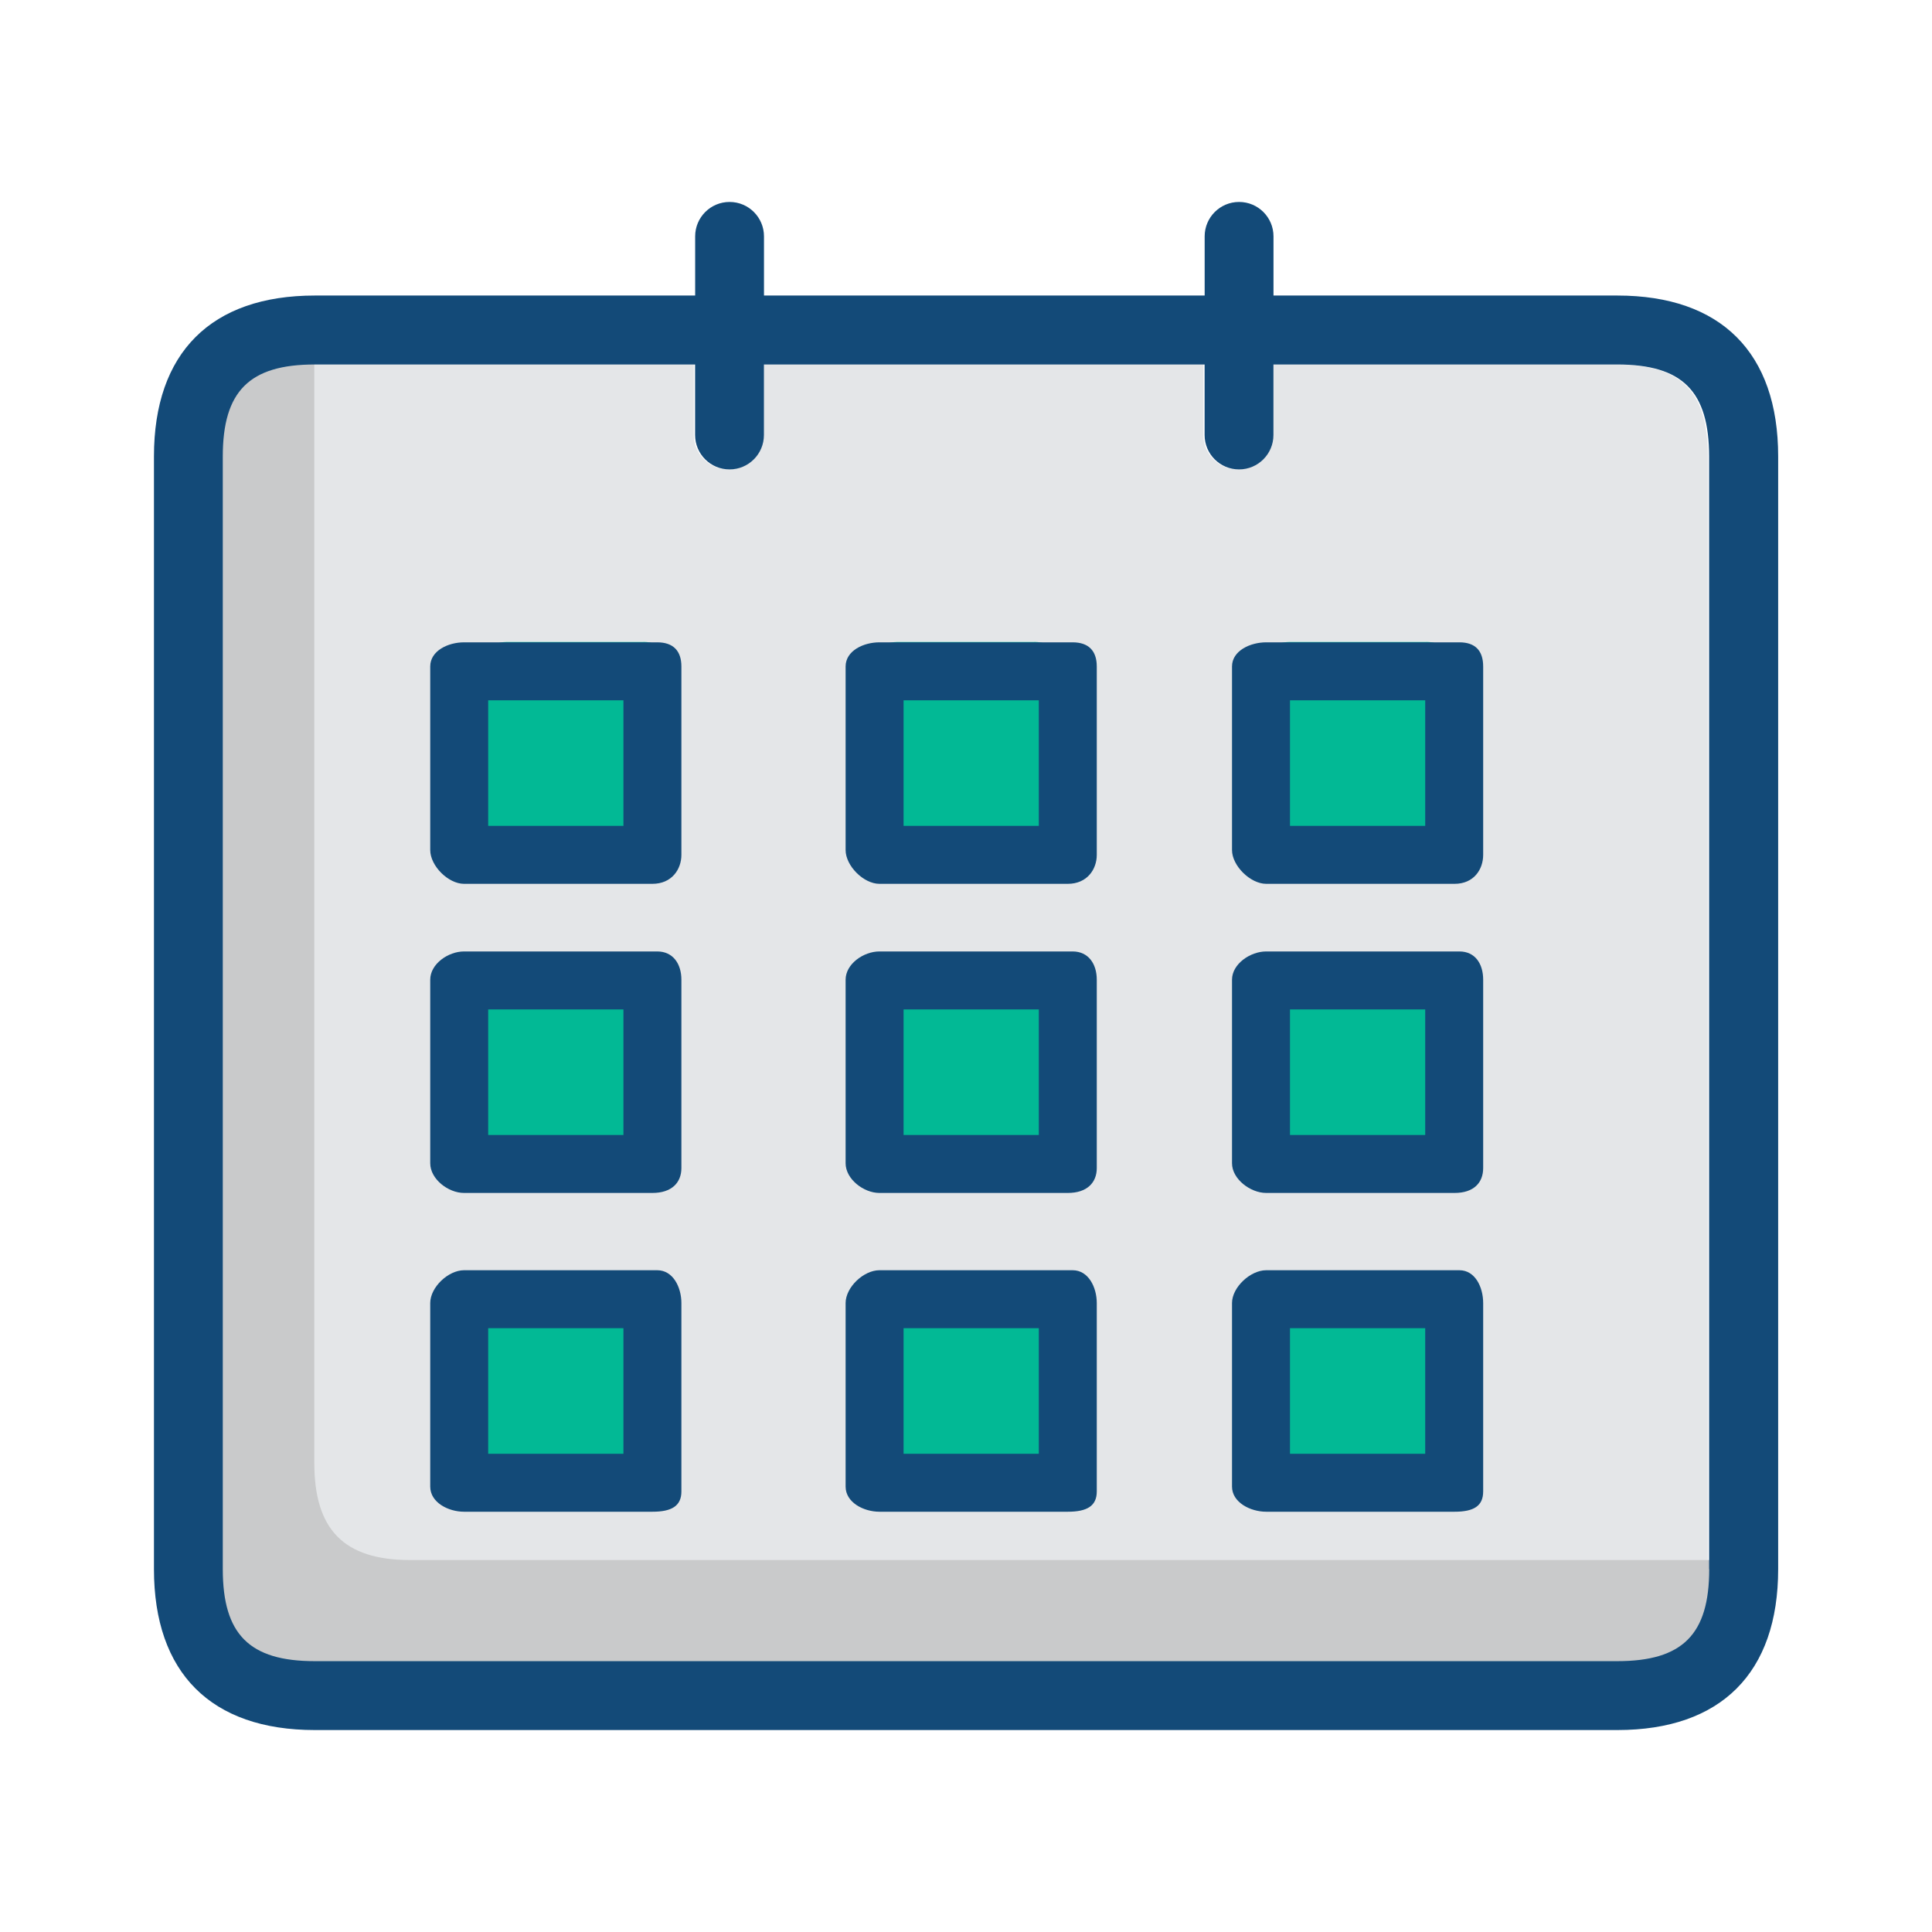
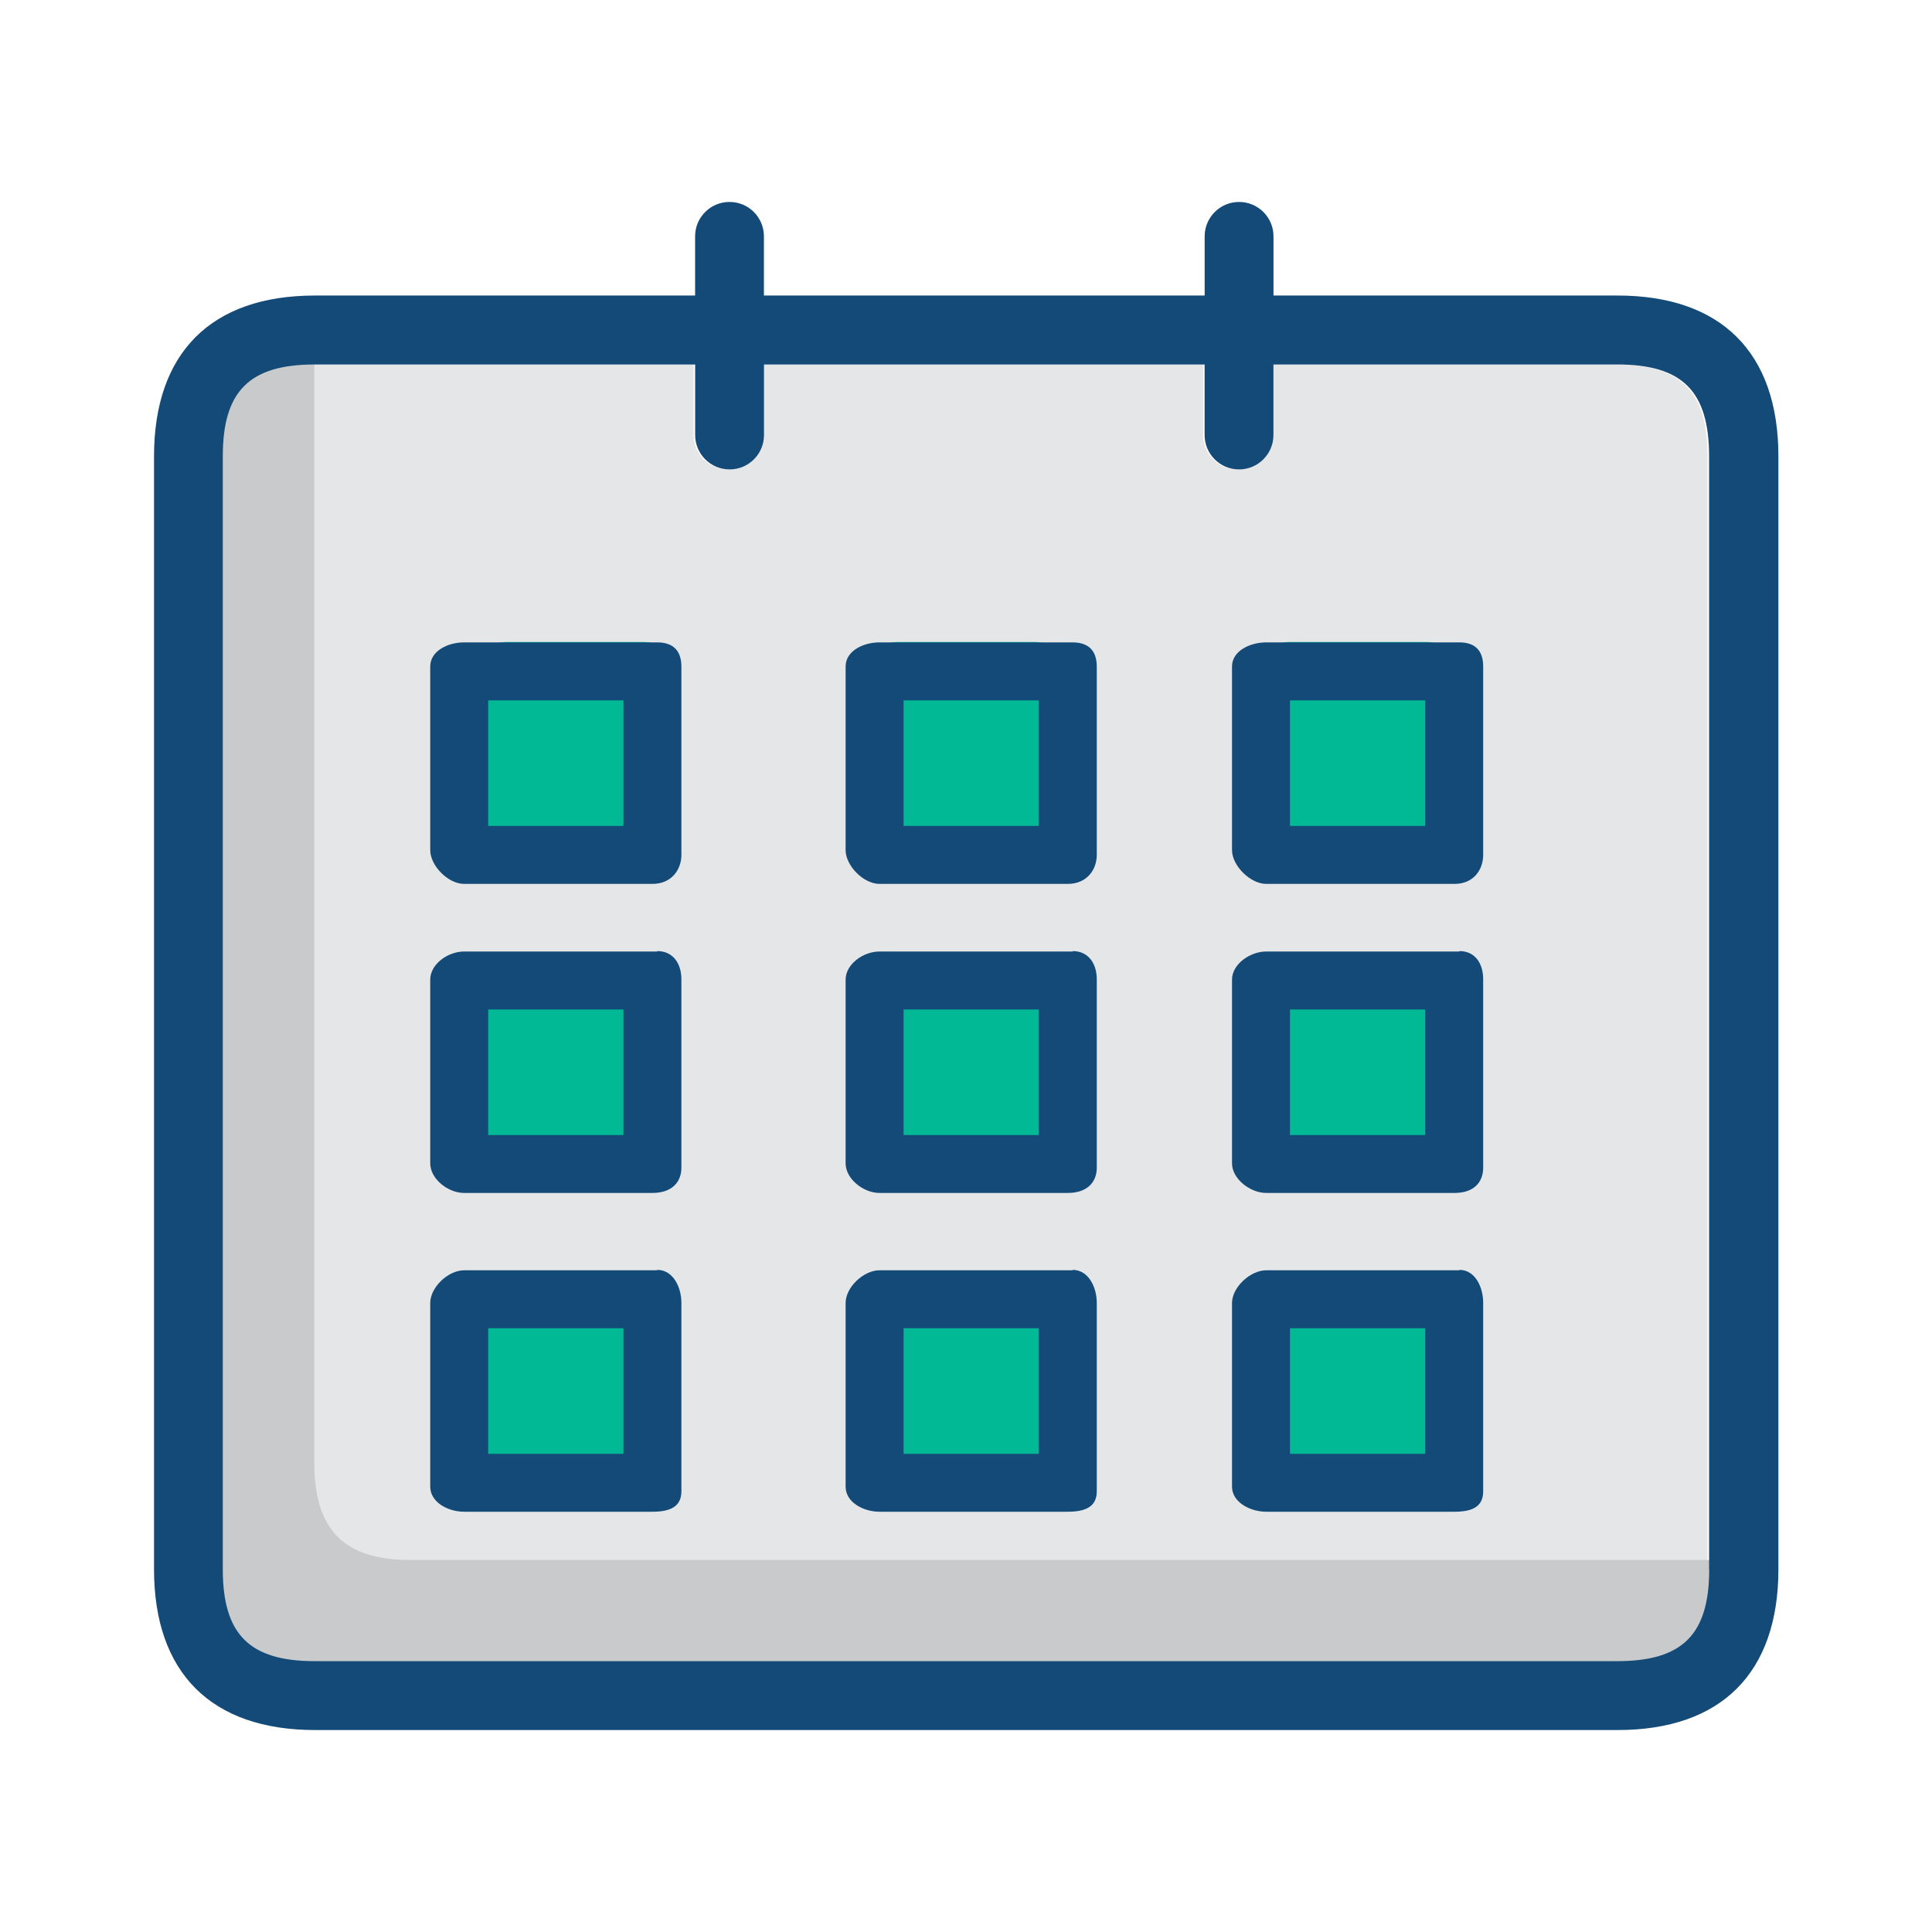
- <svg xmlns="http://www.w3.org/2000/svg" version="1.1" width="100%" height="100%" viewBox="0 0 32 32">
-   <path fill="rgb(228, 230, 232)" d="M28.289 25.99c0 1.083-0.442 1.524-1.524 1.524h-21.572c-1.082 0-1.524-0.442-1.524-1.524v-18.429c0-1.083 0.441-1.524 1.524-1.524h6.299v1.168c0 0.315 0.255 0.57 0.57 0.57s0.57-0.255 0.57-0.57v-1.168h7.299v1.168c0 0.315 0.255 0.57 0.57 0.57s0.57-0.255 0.57-0.57v-1.168h5.692c1.083 0 1.524 0.442 1.524 1.524v18.429z" />
-   <path fill="rgb(201, 202, 203)" d="M5.206 24.231v-18.392h-0.041c-1.1 0-1.559 0.473-1.559 1.571v18.698c0 1.098 0.459 1.491 1.559 1.491h21.917c1.1 0 1.484-0.392 1.484-1.491v-0.269h-21.776c-1.1 0-1.584-0.51-1.584-1.608z" />
-   <path fill="rgb(2, 185, 149)" d="M10.659 10.633h-2.262c-0.315 0-0.57 0.255-0.57 0.57v2.513c0 0.315 0.255 0.57 0.57 0.57h2.262c0.315 0 0.57-0.255 0.57-0.57v-2.513c0-0.315-0.255-0.571-0.57-0.571z" />
-   <path fill="rgb(2, 185, 149)" d="M17.131 10.633h-2.262c-0.315 0-0.57 0.255-0.57 0.57v2.513c0 0.315 0.255 0.57 0.57 0.57h2.262c0.315 0 0.57-0.255 0.57-0.57v-2.513c0-0.315-0.255-0.571-0.57-0.571z" />
-   <path fill="rgb(2, 185, 149)" d="M23.623 10.633h-2.262c-0.315 0-0.57 0.255-0.57 0.57v2.513c0 0.315 0.255 0.57 0.57 0.57h2.262c0.315 0 0.57-0.255 0.57-0.57v-2.513c0-0.315-0.255-0.571-0.57-0.571z" />
-   <path fill="rgb(2, 185, 149)" d="M10.639 16h-2.262c-0.315 0-0.57 0.255-0.57 0.57v2.513c0 0.315 0.255 0.57 0.57 0.57h2.262c0.315 0 0.57-0.255 0.57-0.57v-2.513c0-0.315-0.255-0.57-0.57-0.57z" />
-   <path fill="rgb(2, 185, 149)" d="M17.11 16h-2.262c-0.315 0-0.57 0.255-0.57 0.57v2.513c0 0.315 0.255 0.57 0.57 0.57h2.262c0.315 0 0.57-0.255 0.57-0.57v-2.513c0-0.315-0.255-0.57-0.57-0.57z" />
-   <path fill="rgb(2, 185, 149)" d="M23.623 16h-2.262c-0.315 0-0.57 0.255-0.57 0.57v2.513c0 0.315 0.255 0.57 0.57 0.57h2.262c0.315 0 0.57-0.255 0.57-0.57v-2.513c0-0.315-0.255-0.57-0.57-0.57z" />
-   <path fill="rgb(2, 185, 149)" d="M17.124 21.359h-2.262c-0.315 0-0.57 0.255-0.57 0.57v2.513c0 0.315 0.255 0.57 0.57 0.57h2.262c0.315 0 0.57-0.255 0.57-0.57v-2.513c0-0.315-0.255-0.57-0.57-0.57z" />
-   <path fill="rgb(2, 185, 149)" d="M23.623 21.18h-2.262c-0.315 0-0.57 0.255-0.57 0.57v2.513c0 0.315 0.255 0.57 0.57 0.57h2.262c0.315 0 0.57-0.255 0.57-0.57v-2.513c0-0.315-0.255-0.57-0.57-0.57z" />
-   <path fill="rgb(2, 185, 149)" d="M10.639 21.345h-2.262c-0.315 0-0.57 0.255-0.57 0.57v2.513c0 0.315 0.255 0.57 0.57 0.57h2.262c0.315 0 0.57-0.255 0.57-0.57v-2.513c0-0.315-0.255-0.57-0.57-0.57z" />
-   <path fill="rgb(19, 74, 120)" d="M10.886 10.639c-1.067 0-2.133 0-3.2 0-0.262 0-0.56 0.138-0.56 0.4 0 1.013 0 2.027 0 3.040 0 0.262 0.298 0.56 0.56 0.56 1.067 0 2.16 0 3.12 0 0.32 0 0.48-0.24 0.48-0.48 0-1.12 0-2.107 0-3.12 0-0.262-0.138-0.4-0.4-0.4zM10.326 13.679c-0.712 0-1.477 0-2.24 0 0-0.693 0-1.387 0-2.080 0.747 0 1.493 0 2.24 0 0 0.676 0 1.354 0 2.080z" />
-   <path fill="rgb(19, 74, 120)" d="M17.766 10.639c-1.067 0-2.133 0-3.2 0-0.262 0-0.56 0.138-0.56 0.4 0 1.013 0 2.027 0 3.040 0 0.262 0.298 0.56 0.56 0.56 1.067 0 2.16 0 3.12 0 0.32 0 0.48-0.24 0.48-0.48 0-1.12 0-2.107 0-3.12 0-0.262-0.138-0.4-0.4-0.4zM17.206 13.679c-0.64 0-1.44 0-2.24 0 0-0.693 0-1.387 0-2.080 0.8 0 1.44 0 2.24 0 0 0.676 0 1.354 0 2.080z" />
-   <path fill="rgb(19, 74, 120)" d="M24.172 10.639c-1.067 0-2.133 0-3.2 0-0.262 0-0.566 0.138-0.566 0.4 0 1.013 0 2.027 0 3.040 0 0.262 0.305 0.56 0.566 0.56 1.067 0 2.16 0 3.12 0 0.32 0 0.474-0.24 0.474-0.48 0-1.12 0-2.107 0-3.12 0-0.262-0.132-0.4-0.394-0.4zM23.606 13.679c-0.64 0-1.44 0-2.24 0 0-0.693 0-1.387 0-2.080 0.8 0 1.44 0 2.24 0 0 0.676 0 1.354 0 2.080z" />
-   <path fill="rgb(19, 74, 120)" d="M10.886 15.759c-1.067 0-2.133 0-3.2 0-0.262 0-0.56 0.206-0.56 0.468 0 1.013 0 2.027 0 3.040 0 0.262 0.298 0.492 0.56 0.492 1.067 0 2.16 0 3.12 0 0.32 0 0.48-0.172 0.48-0.412 0-1.12 0-2.107 0-3.12 0-0.262-0.138-0.468-0.4-0.468zM10.326 18.799c-0.712 0-1.477 0-2.24 0 0-0.64 0-1.28 0-2.080 0.747 0 1.493 0 2.24 0 0 0.8 0 1.44 0 2.080z" />
-   <path fill="rgb(19, 74, 120)" d="M17.766 15.759c-1.067 0-2.133 0-3.2 0-0.262 0-0.56 0.206-0.56 0.468 0 1.013 0 2.027 0 3.040 0 0.262 0.298 0.492 0.56 0.492 1.067 0 2.16 0 3.12 0 0.32 0 0.48-0.172 0.48-0.412 0-1.12 0-2.107 0-3.12 0-0.262-0.138-0.468-0.4-0.468zM17.206 18.799c-0.64 0-1.44 0-2.24 0 0-0.64 0-1.28 0-2.080 0.8 0 1.44 0 2.24 0 0 0.8 0 1.44 0 2.080z" />
-   <path fill="rgb(19, 74, 120)" d="M24.172 15.759c-1.067 0-2.133 0-3.2 0-0.262 0-0.566 0.206-0.566 0.468 0 1.013 0 2.027 0 3.040 0 0.262 0.305 0.492 0.566 0.492 1.067 0 2.16 0 3.12 0 0.32 0 0.474-0.172 0.474-0.412 0-1.12 0-2.107 0-3.12 0-0.262-0.132-0.468-0.394-0.468zM23.606 18.799c-0.64 0-1.44 0-2.24 0 0-0.64 0-1.28 0-2.080 0.8 0 1.44 0 2.24 0 0 0.8 0 1.44 0 2.080z" />
-   <path fill="rgb(19, 74, 120)" d="M10.886 21.039c-1.067 0-2.133 0-3.2 0-0.262 0-0.56 0.282-0.56 0.544 0 1.013 0 2.027 0 3.040 0 0.262 0.298 0.416 0.56 0.416 1.067 0 2.16 0 3.12 0 0.32 0 0.48-0.096 0.48-0.336 0-1.12 0-2.107 0-3.12 0-0.262-0.138-0.544-0.4-0.544zM10.326 24.079c-0.712 0-1.477 0-2.24 0 0-0.64 0-1.28 0-2.080 0.747 0 1.493 0 2.24 0 0 0.8 0 1.44 0 2.080z" />
-   <path fill="rgb(19, 74, 120)" d="M17.766 21.039c-1.067 0-2.133 0-3.2 0-0.262 0-0.56 0.282-0.56 0.544 0 1.013 0 2.027 0 3.040 0 0.262 0.298 0.416 0.56 0.416 1.067 0 2.16 0 3.12 0 0.32 0 0.48-0.096 0.48-0.336 0-1.12 0-2.107 0-3.12 0-0.262-0.138-0.544-0.4-0.544zM17.206 24.079c-0.64 0-1.44 0-2.24 0 0-0.64 0-1.28 0-2.080 0.8 0 1.44 0 2.24 0 0 0.8 0 1.44 0 2.080z" />
-   <path fill="rgb(19, 74, 120)" d="M24.172 21.039c-1.067 0-2.133 0-3.2 0-0.262 0-0.566 0.282-0.566 0.544 0 1.013 0 2.027 0 3.040 0 0.262 0.305 0.416 0.566 0.416 1.067 0 2.16 0 3.12 0 0.32 0 0.474-0.096 0.474-0.336 0-1.12 0-2.107 0-3.12 0-0.262-0.132-0.544-0.394-0.544zM23.606 24.079c-0.64 0-1.44 0-2.24 0 0-0.64 0-1.28 0-2.080 0.8 0 1.44 0 2.24 0 0 0.8 0 1.44 0 2.080z" />
-   <path fill="rgb(19, 74, 120)" d="M26.785 4.895h-5.692v-0.98c0-0.315-0.255-0.57-0.57-0.57s-0.57 0.255-0.57 0.57v0.98h-7.299v-0.98c0-0.315-0.255-0.57-0.57-0.57s-0.57 0.255-0.57 0.57v0.98h-6.299c-1.718 0-2.665 0.947-2.665 2.665v18.43c0 1.719 0.946 2.665 2.665 2.665h21.572c1.719 0 2.665-0.947 2.665-2.665v-18.43c0-1.719-0.947-2.665-2.665-2.665zM28.31 25.99c0 1.083-0.442 1.524-1.524 1.524h-21.572c-1.082 0-1.524-0.442-1.524-1.524v-18.429c0-1.083 0.441-1.524 1.524-1.524h6.299v1.168c0 0.315 0.255 0.57 0.57 0.57s0.57-0.255 0.57-0.57v-1.168h7.299v1.168c0 0.315 0.255 0.57 0.57 0.57s0.57-0.255 0.57-0.57v-1.168h5.692c1.083 0 1.524 0.442 1.524 1.524v18.429z" />
+ <svg xmlns="http://www.w3.org/2000/svg" viewBox="0 0 32 32" width="100%" height="100%" preserveAspectRatio="none">
+   <path fill="#E4E6E8" d="M28.29 25.99c0 1.083-.443 1.524-1.525 1.524H5.193c-1.082 0-1.524-.442-1.524-1.524V7.56c0-1.082.44-1.523 1.52-1.523h6.3v1.168c0 .315.252.57.57.57s.57-.255.57-.57V6.037h7.3v1.168c0 .315.252.57.57.57s.57-.255.57-.57V6.037h5.69c1.082 0 1.523.442 1.523 1.524v18.43z" />
+   <path fill="#C9CACB" d="M5.206 24.23V5.84h-.04c-1.1 0-1.56.472-1.56 1.57v18.698c0 1.098.46 1.49 1.56 1.49H27.08c1.1 0 1.484-.39 1.484-1.49v-.27H6.79c-1.1 0-1.584-.51-1.584-1.607z" />
+   <path fill="#02B995" d="M10.66 10.633H8.396c-.315 0-.57.255-.57.57v2.513c0 .315.255.57.57.57h2.262c.314 0 .57-.255.57-.57v-2.513c0-.315-.256-.57-.57-.57zm6.47 0h-2.26c-.316 0-.57.255-.57.57v2.513c0 .315.254.57.57.57h2.26c.316 0 .57-.255.57-.57v-2.513c0-.315-.254-.57-.57-.57zm6.493 0H21.36c-.314 0-.57.255-.57.57v2.513c0 .315.256.57.57.57h2.263c.315 0 .57-.255.57-.57v-2.513c0-.315-.255-.57-.57-.57zM10.64 16H8.376c-.315 0-.57.255-.57.57v2.513c0 .315.255.57.57.57h2.262c.314 0 .57-.255.57-.57V16.57c0-.315-.256-.57-.57-.57zm6.47 0h-2.262c-.315 0-.57.255-.57.57v2.513c0 .315.255.57.57.57h2.262c.315 0 .57-.255.57-.57V16.57c0-.315-.255-.57-.57-.57zm6.513 0H21.36c-.314 0-.57.255-.57.57v2.513c0 .315.256.57.57.57h2.263c.315 0 .57-.255.57-.57V16.57c0-.315-.255-.57-.57-.57zm-6.5 5.36h-2.26c-.316 0-.57.254-.57.57v2.512c0 .315.254.57.57.57h2.26c.316 0 .57-.255.57-.57V21.93c0-.316-.254-.57-.57-.57zm6.5-.18H21.36c-.314 0-.57.255-.57.57v2.513c0 .315.256.57.57.57h2.263c.315 0 .57-.255.57-.57V21.75c0-.315-.255-.57-.57-.57zm-12.983.165H8.376c-.315 0-.57.255-.57.57v2.513c0 .315.255.57.57.57h2.262c.314 0 .57-.255.57-.57v-2.513c0-.315-.256-.57-.57-.57z" />
+   <path fill="#134A78" d="M10.886 10.64h-3.2c-.262 0-.56.137-.56.4v3.04c0 .26.298.56.56.56h3.12c.32 0 .48-.24.48-.48v-3.12c0-.263-.138-.4-.4-.4zm-.56 3.04h-2.24V11.6h2.24v2.08zm7.44-3.04h-3.2c-.262 0-.56.137-.56.4v3.04c0 .26.298.56.56.56h3.12c.32 0 .48-.24.48-.48v-3.12c0-.263-.138-.4-.4-.4zm-.56 3.04h-2.24V11.6h2.24v2.08zm6.966-3.04h-3.2c-.262 0-.566.137-.566.4v3.04c0 .26.305.56.566.56h3.12c.32 0 .474-.24.474-.48v-3.12c0-.263-.132-.4-.394-.4zm-.566 3.04h-2.24V11.6h2.24v2.08zm-12.72 2.08h-3.2c-.262 0-.56.205-.56.467v3.04c0 .262.298.492.56.492h3.12c.32 0 .48-.178.48-.418v-3.12c0-.262-.138-.468-.4-.468zm-.56 3.04h-2.24v-2.08h2.24v2.08zm7.44-3.04h-3.2c-.262 0-.56.205-.56.467v3.04c0 .262.298.492.56.492h3.12c.32 0 .48-.178.48-.418v-3.12c0-.262-.138-.468-.4-.468zm-.56 3.04h-2.24v-2.08h2.24v2.08zm6.966-3.04h-3.2c-.262 0-.566.205-.566.467v3.04c0 .262.305.492.566.492h3.12c.32 0 .474-.178.474-.418v-3.12c0-.262-.132-.468-.394-.468zm-.566 3.04h-2.24v-2.08h2.24v2.08zm-12.72 2.24h-3.2c-.262 0-.56.28-.56.543v3.04c0 .262.298.416.56.416h3.12c.32 0 .48-.1.48-.34v-3.12c0-.26-.138-.546-.4-.546zm-.56 3.04h-2.24V22h2.24v2.08zm7.44-3.04h-3.2c-.262 0-.56.28-.56.543v3.04c0 .262.298.416.56.416h3.12c.32 0 .48-.1.48-.34v-3.12c0-.26-.138-.546-.4-.546zm-.56 3.04h-2.24V22h2.24v2.08zm6.966-3.04h-3.2c-.262 0-.566.28-.566.543v3.04c0 .262.305.416.566.416h3.12c.32 0 .474-.1.474-.34v-3.12c0-.26-.132-.546-.394-.546zm-.566 3.04h-2.24V22h2.24v2.08z" />
+   <path fill="#134A78" d="M26.785 4.895h-5.692v-.98c0-.315-.255-.57-.57-.57s-.57.255-.57.57v.98h-7.3v-.98c0-.315-.254-.57-.57-.57s-.57.255-.57.57v.98H5.216c-1.718 0-2.665.947-2.665 2.665v18.43c0 1.72.95 2.665 2.67 2.665h21.57c1.72 0 2.665-.947 2.665-2.665V7.56c0-1.72-.947-2.665-2.665-2.665zM28.31 25.99c0 1.083-.442 1.524-1.524 1.524H5.214c-1.082 0-1.524-.442-1.524-1.524V7.56c0-1.082.44-1.523 1.524-1.523h6.3v1.168c0 .315.254.57.57.57s.57-.255.57-.57V6.037h7.298v1.168c0 .315.255.57.57.57s.57-.255.57-.57V6.037h5.692c1.083 0 1.524.442 1.524 1.524v18.43z" />
</svg>
